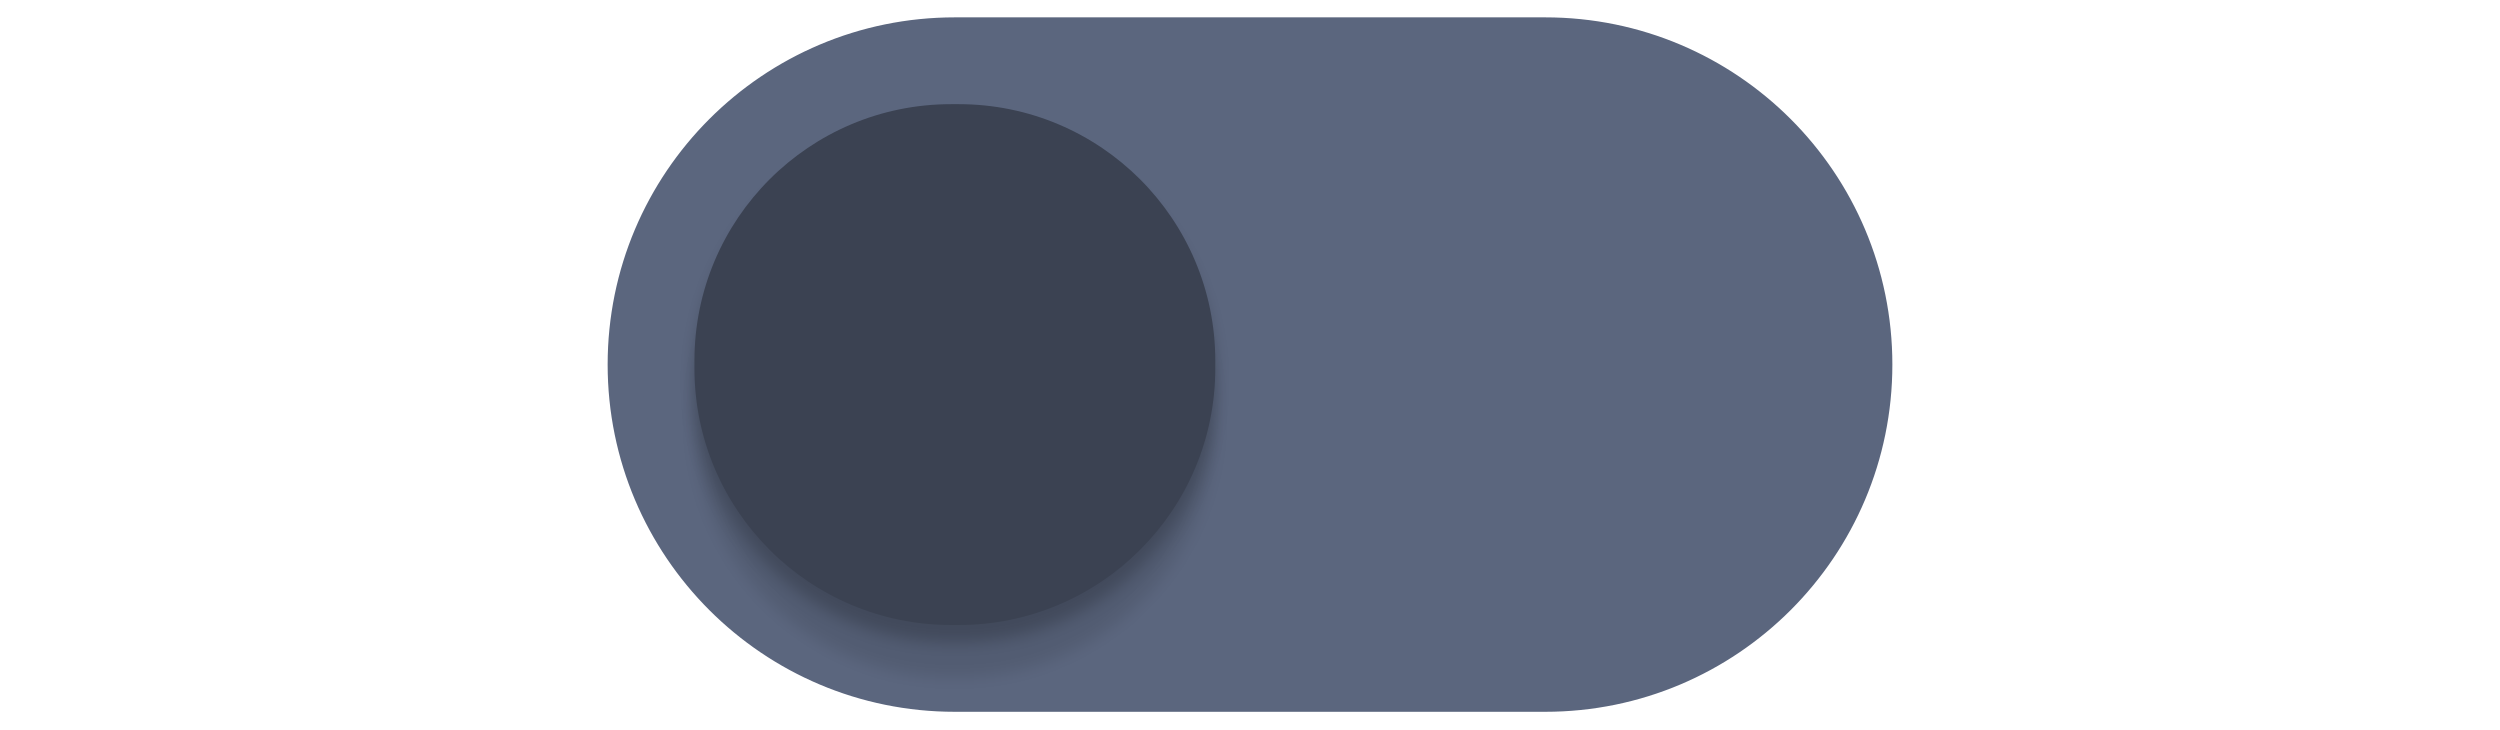
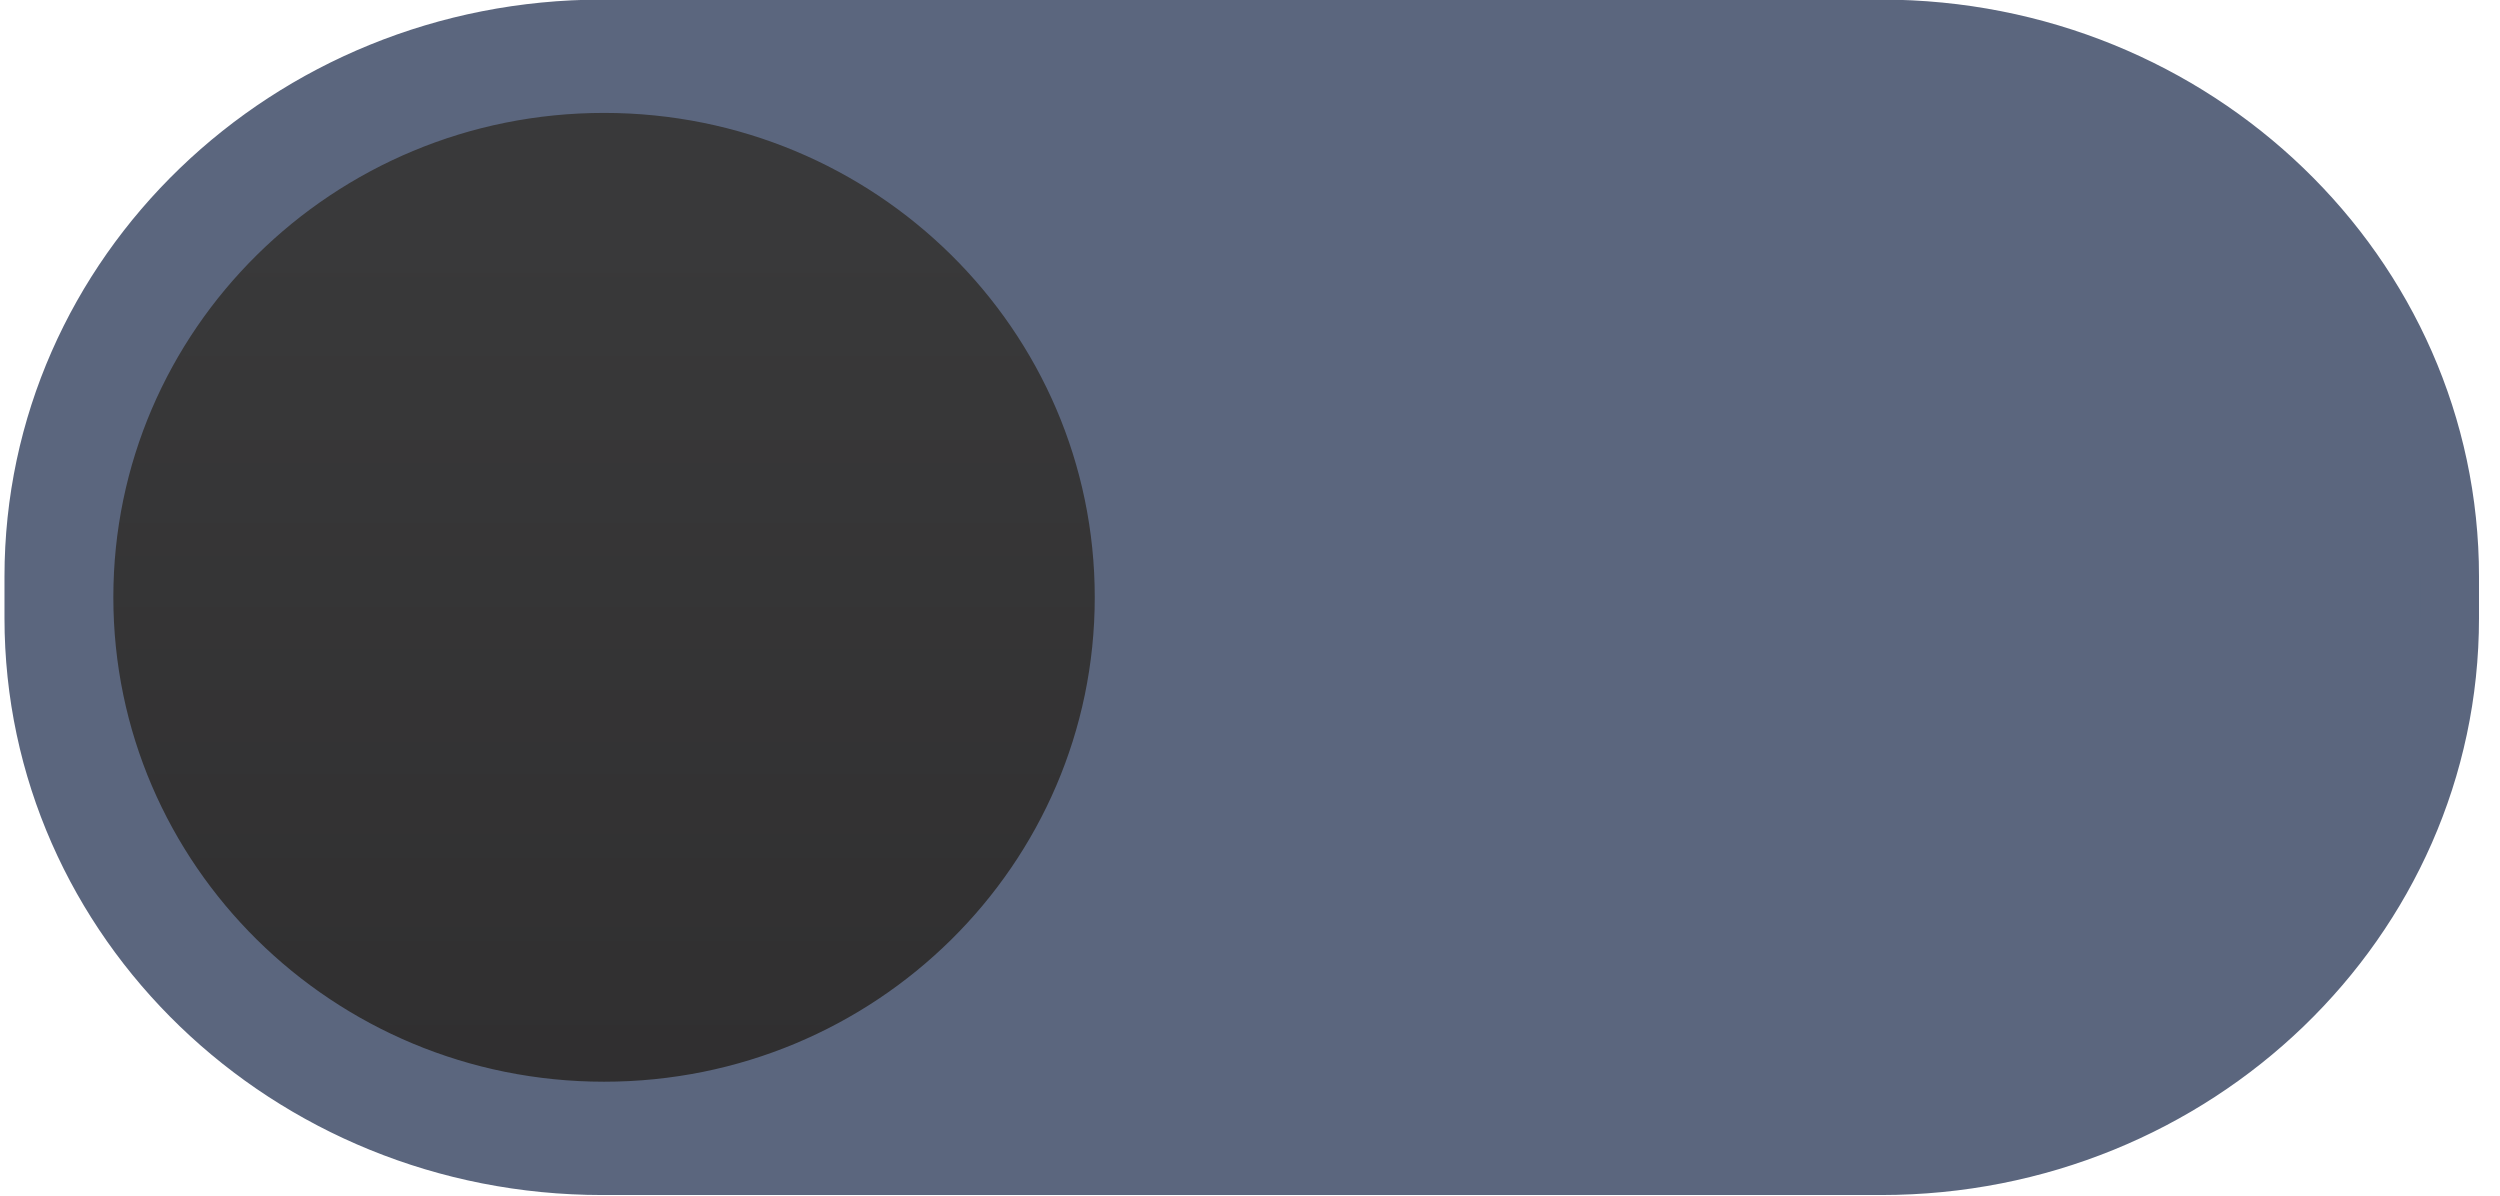
- <svg xmlns="http://www.w3.org/2000/svg" xmlns:xlink="http://www.w3.org/1999/xlink" width="72" height="21" id="svg2857" version="1.1">
-   <defs id="defs2859">
-     <linearGradient id="linearGradient3864">
-       <stop style="stop-color:#a248af;stop-opacity:1;" offset="0" id="stop3866" />
-       <stop style="stop-color:#a86ab1;stop-opacity:1;" offset="1" id="stop3868" />
+ <svg xmlns="http://www.w3.org/2000/svg" xmlns:xlink="http://www.w3.org/1999/xlink" width="46" height="22" version="1.1" id="svg16">
+   <defs id="defs8">
+     <linearGradient id="a">
+       <stop offset="0" stop-color="#39393a" id="stop2" />
+       <stop offset="1" stop-color="#302f30" id="stop4" />
    </linearGradient>
-     <clipPath clipPathUnits="userSpaceOnUse" id="clipPath3860">
-       <rect style="opacity:0.7;color:#000000;fill:#000000;fill-opacity:1;fill-rule:nonzero;stroke:none;stroke-width:2;marker:none;visibility:visible;display:inline;overflow:visible;enable-background:new" id="rect3862" width="72" height="21" x="0" y="0" ry="10.5" />
-     </clipPath>
-     <linearGradient xlink:href="#linearGradient3864" id="linearGradient3870" x1="464.643" y1="783.362" x2="464.643" y2="803.362" gradientUnits="userSpaceOnUse" gradientTransform="translate(-444.6429,-782.3622)" />
-     <linearGradient xlink:href="#linearGradient3864" id="linearGradient3789" gradientUnits="userSpaceOnUse" gradientTransform="translate(-444.6429,-782.3622)" x1="464.643" y1="783.362" x2="464.643" y2="803.362" />
-     <linearGradient xlink:href="#linearGradient3864" id="linearGradient3808" gradientUnits="userSpaceOnUse" gradientTransform="translate(-444.6429,-782.3622)" x1="464.643" y1="783.362" x2="464.643" y2="803.362" />
-     <filter style="color-interpolation-filters:sRGB" id="filter930" x="-0.036" width="1.072" y="-0.036" height="1.072">
-       <feGaussianBlur stdDeviation="0.225" id="feGaussianBlur932" />
-     </filter>
+     <linearGradient xlink:href="#a" id="b" x1="53" y1="294.429" x2="53" y2="309.804" gradientUnits="userSpaceOnUse" gradientTransform="translate(-41.76,1)" />
  </defs>
-   <g id="layer1" transform="translate(-444.6429,-782.3622)">
-     <path style="fill:none;fill-opacity:1;opacity:1" d="M 18.02 10.914 A 9.5 9.5 0 0 0 18 11.5 A 9.5 9.5 0 0 0 27.5 21 L 35 21 L 37 21 L 44.5 21 A 9.5 9.5 0 0 0 54 11.5 A 9.5 9.5 0 0 0 53.98 11.086 A 9.5 9.5 0 0 1 44.5 20 L 37 20 L 35 20 L 27.5 20 A 9.5 9.5 0 0 1 18.02 10.914 z " transform="translate(444.6429,782.3622)" id="path900" />
-     <path style="fill:#5b667e;fill-opacity:1;stroke:#5b667e;stroke-opacity:1" d="m 472.143,783.362 a 9.5,9.5 0 0 0 -9.5,9.5 9.5,9.5 0 0 0 9.5,9.5 h 7.5 2 7.5 a 9.5,9.5 0 0 0 9.5,-9.5 9.5,9.5 0 0 0 -9.5,-9.5 h -7.5 -2 z" id="path872" />
-     <rect style="color:#000000;display:inline;overflow:visible;visibility:visible;opacity:1;fill:#000000;fill-opacity:0.1;fill-rule:nonzero;stroke:none;stroke-width:1.765;stroke-opacity:1;marker:none;filter:url(#filter930);enable-background:new" id="rect934" width="15" height="15" x="464.643" y="786.862" ry="7.392" />
-     <rect ry="7.392" y="785.862" x="464.643" height="15" width="15" id="rect912" style="color:#000000;display:inline;overflow:visible;visibility:visible;opacity:1;fill:#000000;fill-opacity:0.2;fill-rule:nonzero;stroke:none;stroke-width:1.765;stroke-opacity:1;marker:none;filter:url(#filter930);enable-background:new" />
-     <rect style="color:#000000;display:inline;overflow:visible;visibility:visible;opacity:1;fill:#3b4252;fill-opacity:1;fill-rule:nonzero;stroke:none;stroke-width:1.765;stroke-opacity:1;marker:none;enable-background:new" id="rect3872" width="15" height="15" x="464.643" y="785.362" ry="7.392" />
-     <path style="fill:none;fill-opacity:1" d="M 27.5 1 A 9.5 9.5 0 0 0 18 10.5 A 9.5 9.5 0 0 0 18.02 10.914 A 9.5 9.5 0 0 1 27.5 2 L 35 2 L 37 2 L 44.5 2 A 9.5 9.5 0 0 1 53.98 11.086 A 9.5 9.5 0 0 0 54 10.5 A 9.5 9.5 0 0 0 44.5 1 L 37 1 L 35 1 L 27.5 1 z " transform="translate(444.6429,782.3622)" id="path902" />
-     <path style="color:#000000;display:inline;overflow:visible;visibility:visible;opacity:1;fill:none;fill-opacity:0.2;fill-rule:nonzero;stroke:none;stroke-width:1.765;stroke-opacity:1;marker:none;enable-background:new" d="m 472.035,785.362 c -4.095,0 -7.393,3.297 -7.393,7.393 v 0.215 c 0,0.133 0.013,0.262 0.019,0.393 0.204,-3.91 3.41,-7 7.373,-7 h 0.215 c 3.963,0 7.169,3.09 7.373,7 0.007,-0.131 0.019,-0.26 0.019,-0.393 v -0.215 c 0,-4.095 -3.297,-7.393 -7.393,-7.393 z" id="rect936" />
+   <g transform="translate(0 -291.18)" stroke-width="1.085" id="g14">
+     <rect style="marker:none;fill:#5b667e;fill-opacity:1;stroke:#5b667e;stroke-opacity:1" width="44.446" height="20.911" x=".625" y="291.715" rx="10.455" ry="10.073" fill="#323233" stroke="#272728" id="rect10" />
+     <rect ry="10.455" rx="10.455" y="292.715" x="1.543" width="19.143" style="fill:url(#b);stroke:#5b667e;stroke-opacity:1;marker:none" id="rect12" height="18.911" />
  </g>
</svg>
